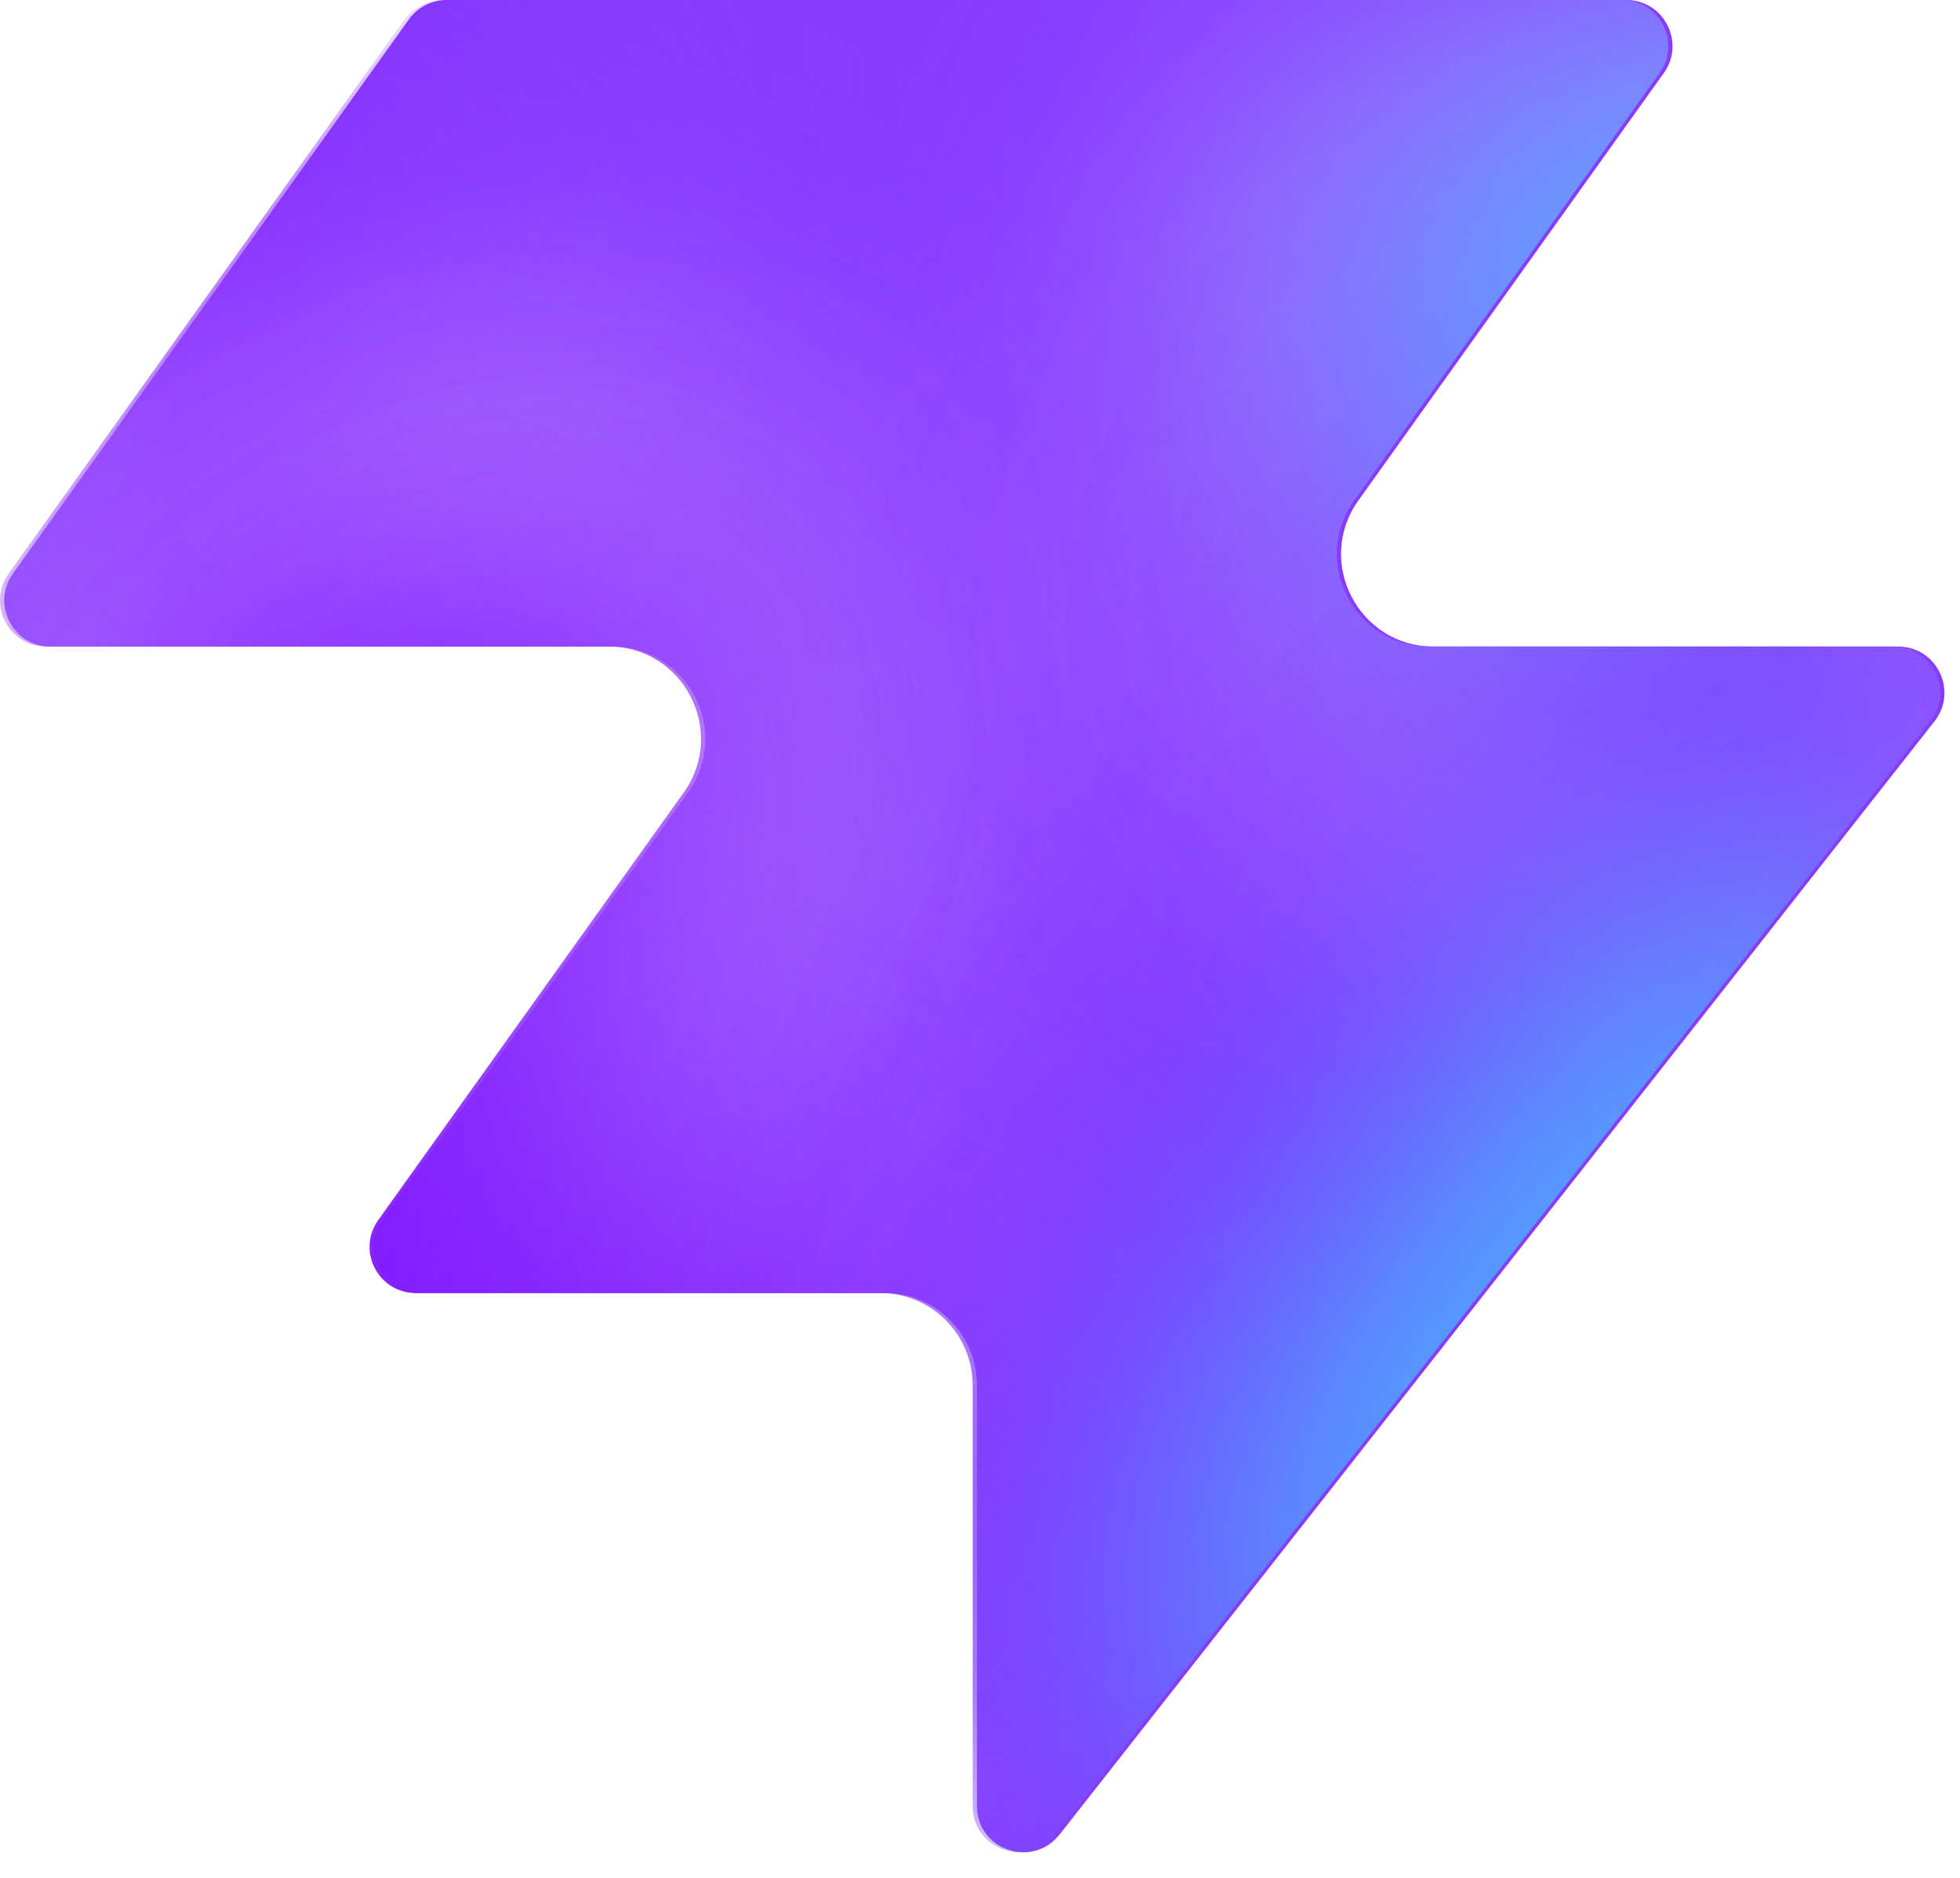
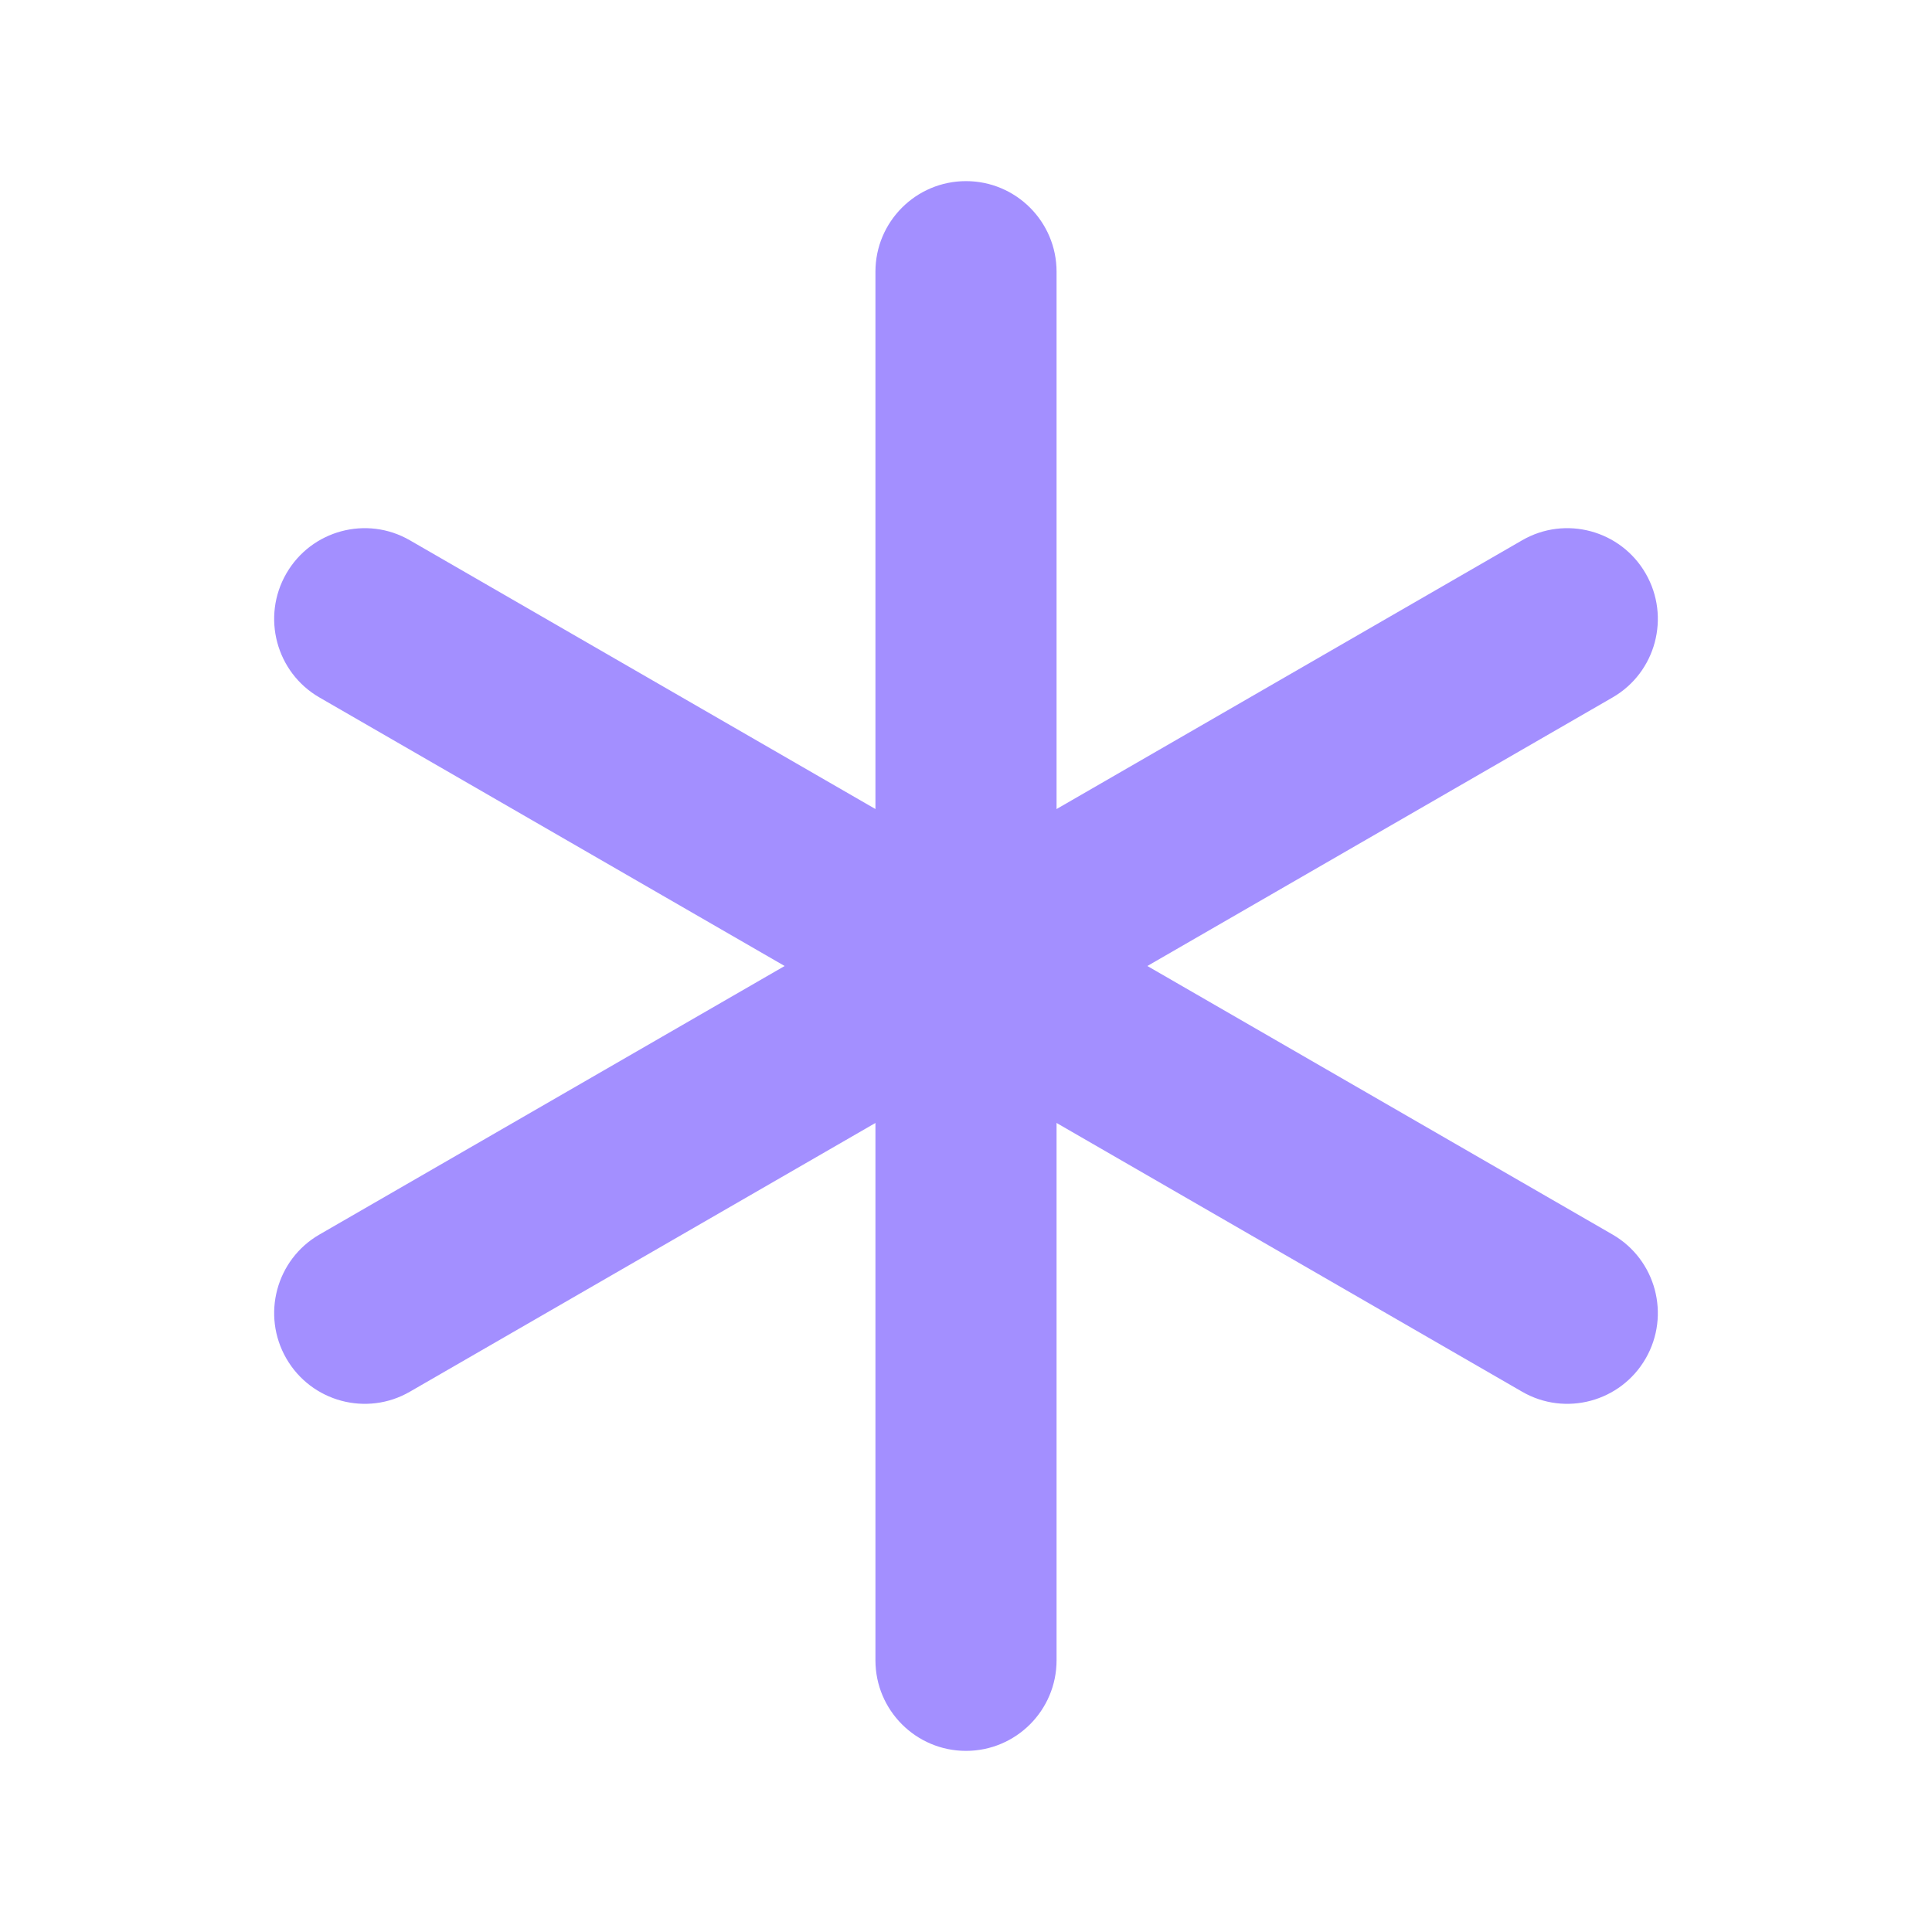
- <svg xmlns="http://www.w3.org/2000/svg" width="48" height="46" fill="none" viewBox="0 0 48 46">
-   <path fill="#863bff" d="M25.946 44.938c-.664.845-2.021.375-2.021-.698V33.937a2.26 2.26 0 0 0-2.262-2.262H10.287c-.92 0-1.456-1.04-.92-1.788l7.48-10.471c1.07-1.497 0-3.578-1.842-3.578H1.237c-.92 0-1.456-1.04-.92-1.788L10.013.474c.214-.297.556-.474.92-.474h28.894c.92 0 1.456 1.04.92 1.788l-7.48 10.471c-1.07 1.498 0 3.579 1.842 3.579h11.377c.943 0 1.473 1.088.89 1.83L25.947 44.94z" style="fill:#863bff;fill:color(display-p3 .525 .23 1);fill-opacity:1" />
-   <mask id="a" width="48" height="46" x="0" y="0" maskUnits="userSpaceOnUse" style="mask-type:alpha">
-     <path fill="#000" d="M25.842 44.938c-.664.844-2.021.375-2.021-.698V33.937a2.26 2.26 0 0 0-2.262-2.262H10.183c-.92 0-1.456-1.04-.92-1.788l7.48-10.471c1.07-1.498 0-3.579-1.842-3.579H1.133c-.92 0-1.456-1.04-.92-1.787L9.91.473c.214-.297.556-.474.92-.474h28.894c.92 0 1.456 1.04.92 1.788l-7.48 10.471c-1.07 1.498 0 3.578 1.842 3.578h11.377c.943 0 1.473 1.088.89 1.832L25.843 44.94z" style="fill:#000;fill-opacity:1" />
-   </mask>
-   <g mask="url(#a)">
-     <g filter="url(#b)">
-       <ellipse cx="5.508" cy="14.704" fill="#ede6ff" rx="5.508" ry="14.704" style="fill:#ede6ff;fill:color(display-p3 .927 .903 1);fill-opacity:1" transform="matrix(.00324 1 1 -.00324 -4.47 31.516)" />
-     </g>
-     <g filter="url(#c)">
-       <ellipse cx="10.399" cy="29.851" fill="#ede6ff" rx="10.399" ry="29.851" style="fill:#ede6ff;fill:color(display-p3 .927 .903 1);fill-opacity:1" transform="matrix(.00324 1 1 -.00324 -39.328 7.883)" />
-     </g>
-     <g filter="url(#d)">
-       <ellipse cx="5.508" cy="30.487" fill="#7e14ff" rx="5.508" ry="30.487" style="fill:#7e14ff;fill:color(display-p3 .492 .077 1);fill-opacity:1" transform="rotate(89.814 -25.913 -14.639)scale(1 -1)" />
-     </g>
-     <g filter="url(#e)">
-       <ellipse cx="5.508" cy="30.599" fill="#7e14ff" rx="5.508" ry="30.599" style="fill:#7e14ff;fill:color(display-p3 .492 .077 1);fill-opacity:1" transform="rotate(89.814 -32.644 -3.334)scale(1 -1)" />
-     </g>
-     <g filter="url(#f)">
-       <ellipse cx="5.508" cy="30.599" fill="#7e14ff" rx="5.508" ry="30.599" style="fill:#7e14ff;fill:color(display-p3 .492 .077 1);fill-opacity:1" transform="matrix(.00324 1 1 -.00324 -34.34 30.47)" />
-     </g>
-     <g filter="url(#g)">
-       <ellipse cx="14.072" cy="22.078" fill="#ede6ff" rx="14.072" ry="22.078" style="fill:#ede6ff;fill:color(display-p3 .927 .903 1);fill-opacity:1" transform="rotate(93.35 24.506 48.493)scale(-1 1)" />
-     </g>
-     <g filter="url(#h)">
-       <ellipse cx="3.47" cy="21.501" fill="#7e14ff" rx="3.47" ry="21.501" style="fill:#7e14ff;fill:color(display-p3 .492 .077 1);fill-opacity:1" transform="rotate(89.009 28.708 47.59)scale(-1 1)" />
-     </g>
-     <g filter="url(#i)">
-       <ellipse cx="3.47" cy="21.501" fill="#7e14ff" rx="3.47" ry="21.501" style="fill:#7e14ff;fill:color(display-p3 .492 .077 1);fill-opacity:1" transform="rotate(89.009 28.708 47.59)scale(-1 1)" />
-     </g>
-     <g filter="url(#j)">
-       <ellipse cx=".387" cy="8.972" fill="#7e14ff" rx="4.407" ry="29.108" style="fill:#7e14ff;fill:color(display-p3 .492 .077 1);fill-opacity:1" transform="rotate(39.51 .387 8.972)" />
-     </g>
-     <g filter="url(#k)">
-       <ellipse cx="47.523" cy="-6.092" fill="#7e14ff" rx="4.407" ry="29.108" style="fill:#7e14ff;fill:color(display-p3 .492 .077 1);fill-opacity:1" transform="rotate(37.892 47.523 -6.092)" />
-     </g>
-     <g filter="url(#l)">
-       <ellipse cx="41.412" cy="6.333" fill="#47bfff" rx="5.971" ry="9.665" style="fill:#47bfff;fill:color(display-p3 .28 .748 1);fill-opacity:1" transform="rotate(37.892 41.412 6.333)" />
-     </g>
-     <g filter="url(#m)">
-       <ellipse cx="-1.879" cy="38.332" fill="#7e14ff" rx="4.407" ry="29.108" style="fill:#7e14ff;fill:color(display-p3 .492 .077 1);fill-opacity:1" transform="rotate(37.892 -1.88 38.332)" />
-     </g>
-     <g filter="url(#n)">
-       <ellipse cx="-1.879" cy="38.332" fill="#7e14ff" rx="4.407" ry="29.108" style="fill:#7e14ff;fill:color(display-p3 .492 .077 1);fill-opacity:1" transform="rotate(37.892 -1.88 38.332)" />
-     </g>
-     <g filter="url(#o)">
-       <ellipse cx="35.651" cy="29.907" fill="#7e14ff" rx="4.407" ry="29.108" style="fill:#7e14ff;fill:color(display-p3 .492 .077 1);fill-opacity:1" transform="rotate(37.892 35.651 29.907)" />
-     </g>
-     <g filter="url(#p)">
-       <ellipse cx="38.418" cy="32.4" fill="#47bfff" rx="5.971" ry="15.297" style="fill:#47bfff;fill:color(display-p3 .28 .748 1);fill-opacity:1" transform="rotate(37.892 38.418 32.4)" />
-     </g>
+ <svg xmlns="http://www.w3.org/2000/svg" width="32px" height="32px" viewBox="0 0 32 32" version="1.1">
+   <g id="surface1">
+     <path style=" stroke:none;fill-rule:nonzero;fill:rgb(63.922%,56.078%,100%);fill-opacity:1;" d="M 16 3 C 16.828 3 17.5 3.672 17.5 4.5 L 17.5 27.5 C 17.5 28.328 16.828 29 16 29 C 15.172 29 14.5 28.328 14.5 27.5 L 14.5 4.5 C 14.5 3.672 15.172 3 16 3 Z M 16 3 " />
+     <path style=" stroke:none;fill-rule:nonzero;fill:rgb(63.922%,56.078%,100%);fill-opacity:1;" d="M 27.258 9.5 C 27.672 10.219 27.426 11.137 26.711 11.551 L 6.789 23.051 C 6.074 23.465 5.156 23.219 4.742 22.5 C 4.328 21.781 4.574 20.863 5.289 20.449 L 25.211 8.949 C 25.926 8.535 26.844 8.781 27.258 9.5 Z M 27.258 9.5 " />
+     <path style=" stroke:none;fill-rule:nonzero;fill:rgb(63.922%,56.078%,100%);fill-opacity:1;" d="M 27.258 22.5 C 26.844 23.219 25.926 23.465 25.211 23.051 L 5.289 11.551 C 4.574 11.137 4.328 10.219 4.742 9.5 C 5.156 8.781 6.074 8.535 6.789 8.949 L 26.711 20.449 C 27.426 20.863 27.672 21.781 27.258 22.5 Z M 27.258 22.5 " />
  </g>
-   <defs>
-     <filter id="b" width="60.045" height="41.654" x="-19.77" y="16.149" color-interpolation-filters="sRGB" filterUnits="userSpaceOnUse">
-       <feFlood flood-opacity="0" result="BackgroundImageFix" />
-       <feBlend in="SourceGraphic" in2="BackgroundImageFix" result="shape" />
-       <feGaussianBlur result="effect1_foregroundBlur_2002_17158" stdDeviation="7.659" />
-     </filter>
-     <filter id="c" width="90.34" height="51.437" x="-54.613" y="-7.533" color-interpolation-filters="sRGB" filterUnits="userSpaceOnUse">
-       <feFlood flood-opacity="0" result="BackgroundImageFix" />
-       <feBlend in="SourceGraphic" in2="BackgroundImageFix" result="shape" />
-       <feGaussianBlur result="effect1_foregroundBlur_2002_17158" stdDeviation="7.659" />
-     </filter>
-     <filter id="d" width="79.355" height="29.4" x="-49.64" y="2.03" color-interpolation-filters="sRGB" filterUnits="userSpaceOnUse">
-       <feFlood flood-opacity="0" result="BackgroundImageFix" />
-       <feBlend in="SourceGraphic" in2="BackgroundImageFix" result="shape" />
-       <feGaussianBlur result="effect1_foregroundBlur_2002_17158" stdDeviation="4.596" />
-     </filter>
-     <filter id="e" width="79.579" height="29.4" x="-45.045" y="20.029" color-interpolation-filters="sRGB" filterUnits="userSpaceOnUse">
-       <feFlood flood-opacity="0" result="BackgroundImageFix" />
-       <feBlend in="SourceGraphic" in2="BackgroundImageFix" result="shape" />
-       <feGaussianBlur result="effect1_foregroundBlur_2002_17158" stdDeviation="4.596" />
-     </filter>
-     <filter id="f" width="79.579" height="29.4" x="-43.513" y="21.178" color-interpolation-filters="sRGB" filterUnits="userSpaceOnUse">
-       <feFlood flood-opacity="0" result="BackgroundImageFix" />
-       <feBlend in="SourceGraphic" in2="BackgroundImageFix" result="shape" />
-       <feGaussianBlur result="effect1_foregroundBlur_2002_17158" stdDeviation="4.596" />
-     </filter>
-     <filter id="g" width="74.749" height="58.852" x="15.756" y="-17.901" color-interpolation-filters="sRGB" filterUnits="userSpaceOnUse">
-       <feFlood flood-opacity="0" result="BackgroundImageFix" />
-       <feBlend in="SourceGraphic" in2="BackgroundImageFix" result="shape" />
-       <feGaussianBlur result="effect1_foregroundBlur_2002_17158" stdDeviation="7.659" />
-     </filter>
-     <filter id="h" width="61.377" height="25.362" x="23.548" y="2.284" color-interpolation-filters="sRGB" filterUnits="userSpaceOnUse">
-       <feFlood flood-opacity="0" result="BackgroundImageFix" />
-       <feBlend in="SourceGraphic" in2="BackgroundImageFix" result="shape" />
-       <feGaussianBlur result="effect1_foregroundBlur_2002_17158" stdDeviation="4.596" />
-     </filter>
-     <filter id="i" width="61.377" height="25.362" x="23.548" y="2.284" color-interpolation-filters="sRGB" filterUnits="userSpaceOnUse">
-       <feFlood flood-opacity="0" result="BackgroundImageFix" />
-       <feBlend in="SourceGraphic" in2="BackgroundImageFix" result="shape" />
-       <feGaussianBlur result="effect1_foregroundBlur_2002_17158" stdDeviation="4.596" />
-     </filter>
-     <filter id="j" width="56.045" height="63.649" x="-27.636" y="-22.853" color-interpolation-filters="sRGB" filterUnits="userSpaceOnUse">
-       <feFlood flood-opacity="0" result="BackgroundImageFix" />
-       <feBlend in="SourceGraphic" in2="BackgroundImageFix" result="shape" />
-       <feGaussianBlur result="effect1_foregroundBlur_2002_17158" stdDeviation="4.596" />
-     </filter>
-     <filter id="k" width="54.814" height="64.646" x="20.116" y="-38.415" color-interpolation-filters="sRGB" filterUnits="userSpaceOnUse">
-       <feFlood flood-opacity="0" result="BackgroundImageFix" />
-       <feBlend in="SourceGraphic" in2="BackgroundImageFix" result="shape" />
-       <feGaussianBlur result="effect1_foregroundBlur_2002_17158" stdDeviation="4.596" />
-     </filter>
-     <filter id="l" width="33.541" height="35.313" x="24.641" y="-11.323" color-interpolation-filters="sRGB" filterUnits="userSpaceOnUse">
-       <feFlood flood-opacity="0" result="BackgroundImageFix" />
-       <feBlend in="SourceGraphic" in2="BackgroundImageFix" result="shape" />
-       <feGaussianBlur result="effect1_foregroundBlur_2002_17158" stdDeviation="4.596" />
-     </filter>
-     <filter id="m" width="54.814" height="64.646" x="-29.286" y="6.009" color-interpolation-filters="sRGB" filterUnits="userSpaceOnUse">
-       <feFlood flood-opacity="0" result="BackgroundImageFix" />
-       <feBlend in="SourceGraphic" in2="BackgroundImageFix" result="shape" />
-       <feGaussianBlur result="effect1_foregroundBlur_2002_17158" stdDeviation="4.596" />
-     </filter>
-     <filter id="n" width="54.814" height="64.646" x="-29.286" y="6.009" color-interpolation-filters="sRGB" filterUnits="userSpaceOnUse">
-       <feFlood flood-opacity="0" result="BackgroundImageFix" />
-       <feBlend in="SourceGraphic" in2="BackgroundImageFix" result="shape" />
-       <feGaussianBlur result="effect1_foregroundBlur_2002_17158" stdDeviation="4.596" />
-     </filter>
-     <filter id="o" width="54.814" height="64.646" x="8.244" y="-2.416" color-interpolation-filters="sRGB" filterUnits="userSpaceOnUse">
-       <feFlood flood-opacity="0" result="BackgroundImageFix" />
-       <feBlend in="SourceGraphic" in2="BackgroundImageFix" result="shape" />
-       <feGaussianBlur result="effect1_foregroundBlur_2002_17158" stdDeviation="4.596" />
-     </filter>
-     <filter id="p" width="39.409" height="43.623" x="18.713" y="10.588" color-interpolation-filters="sRGB" filterUnits="userSpaceOnUse">
-       <feFlood flood-opacity="0" result="BackgroundImageFix" />
-       <feBlend in="SourceGraphic" in2="BackgroundImageFix" result="shape" />
-       <feGaussianBlur result="effect1_foregroundBlur_2002_17158" stdDeviation="4.596" />
-     </filter>
-   </defs>
</svg>
